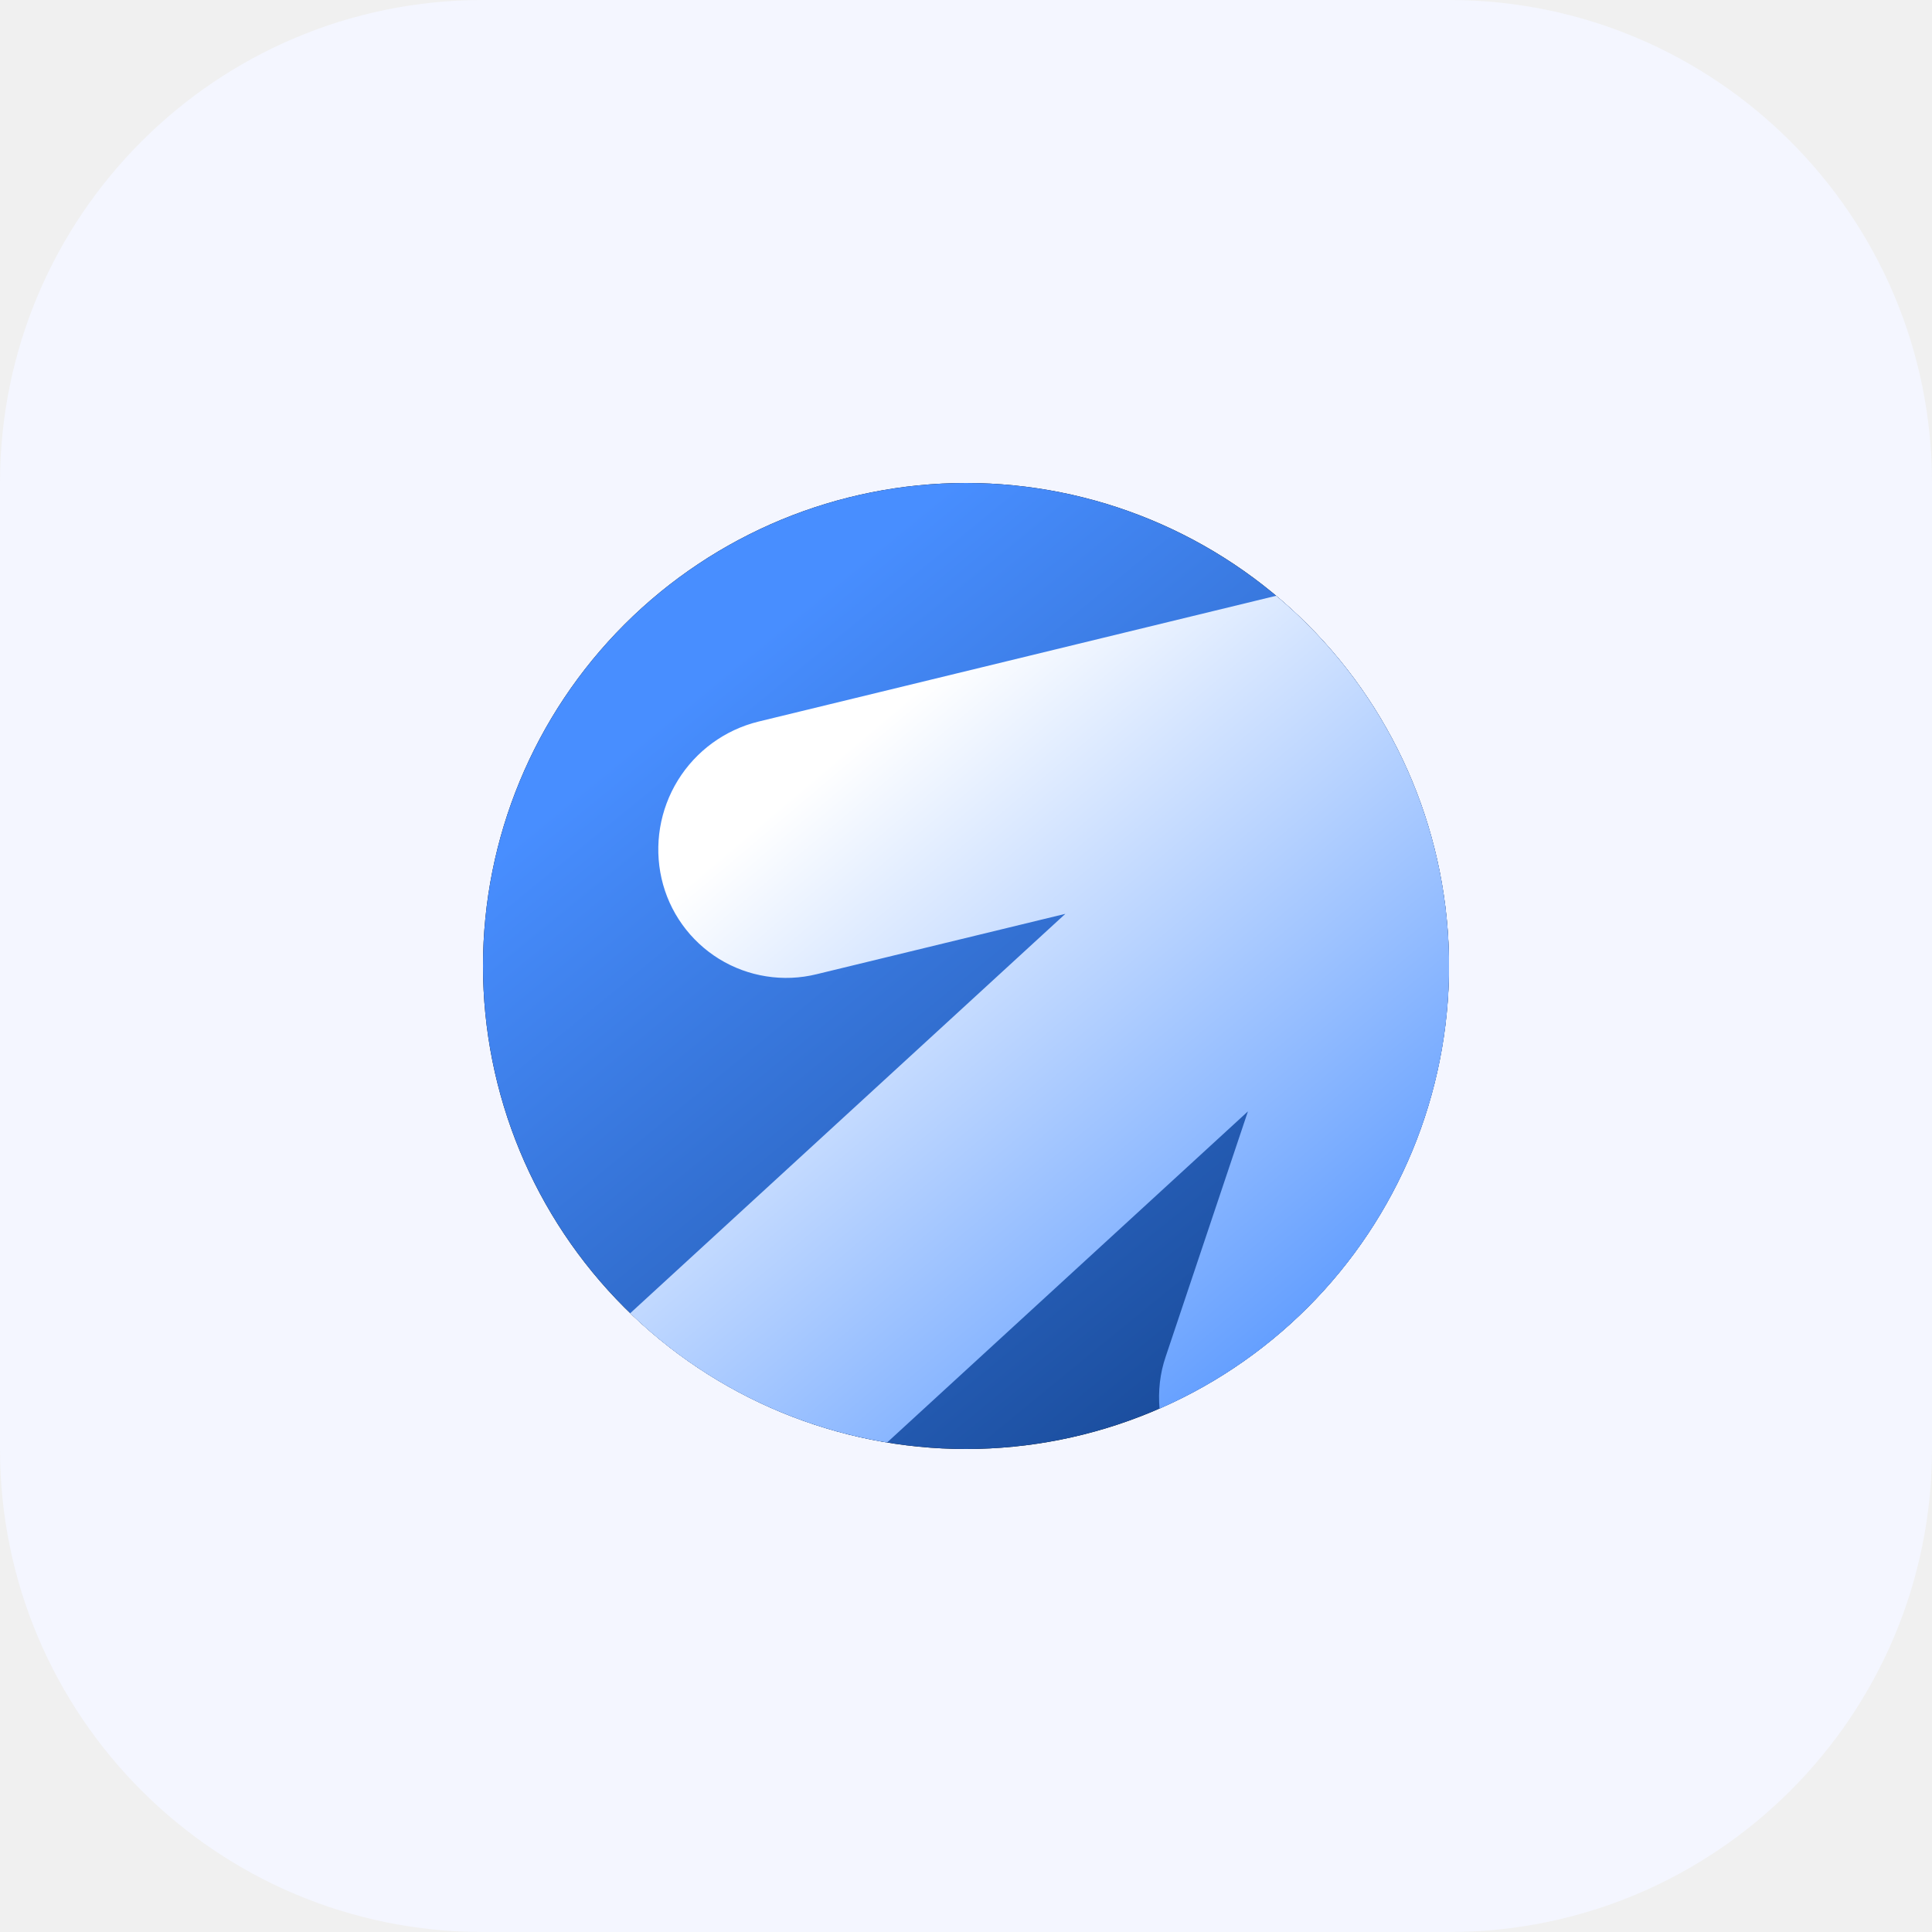
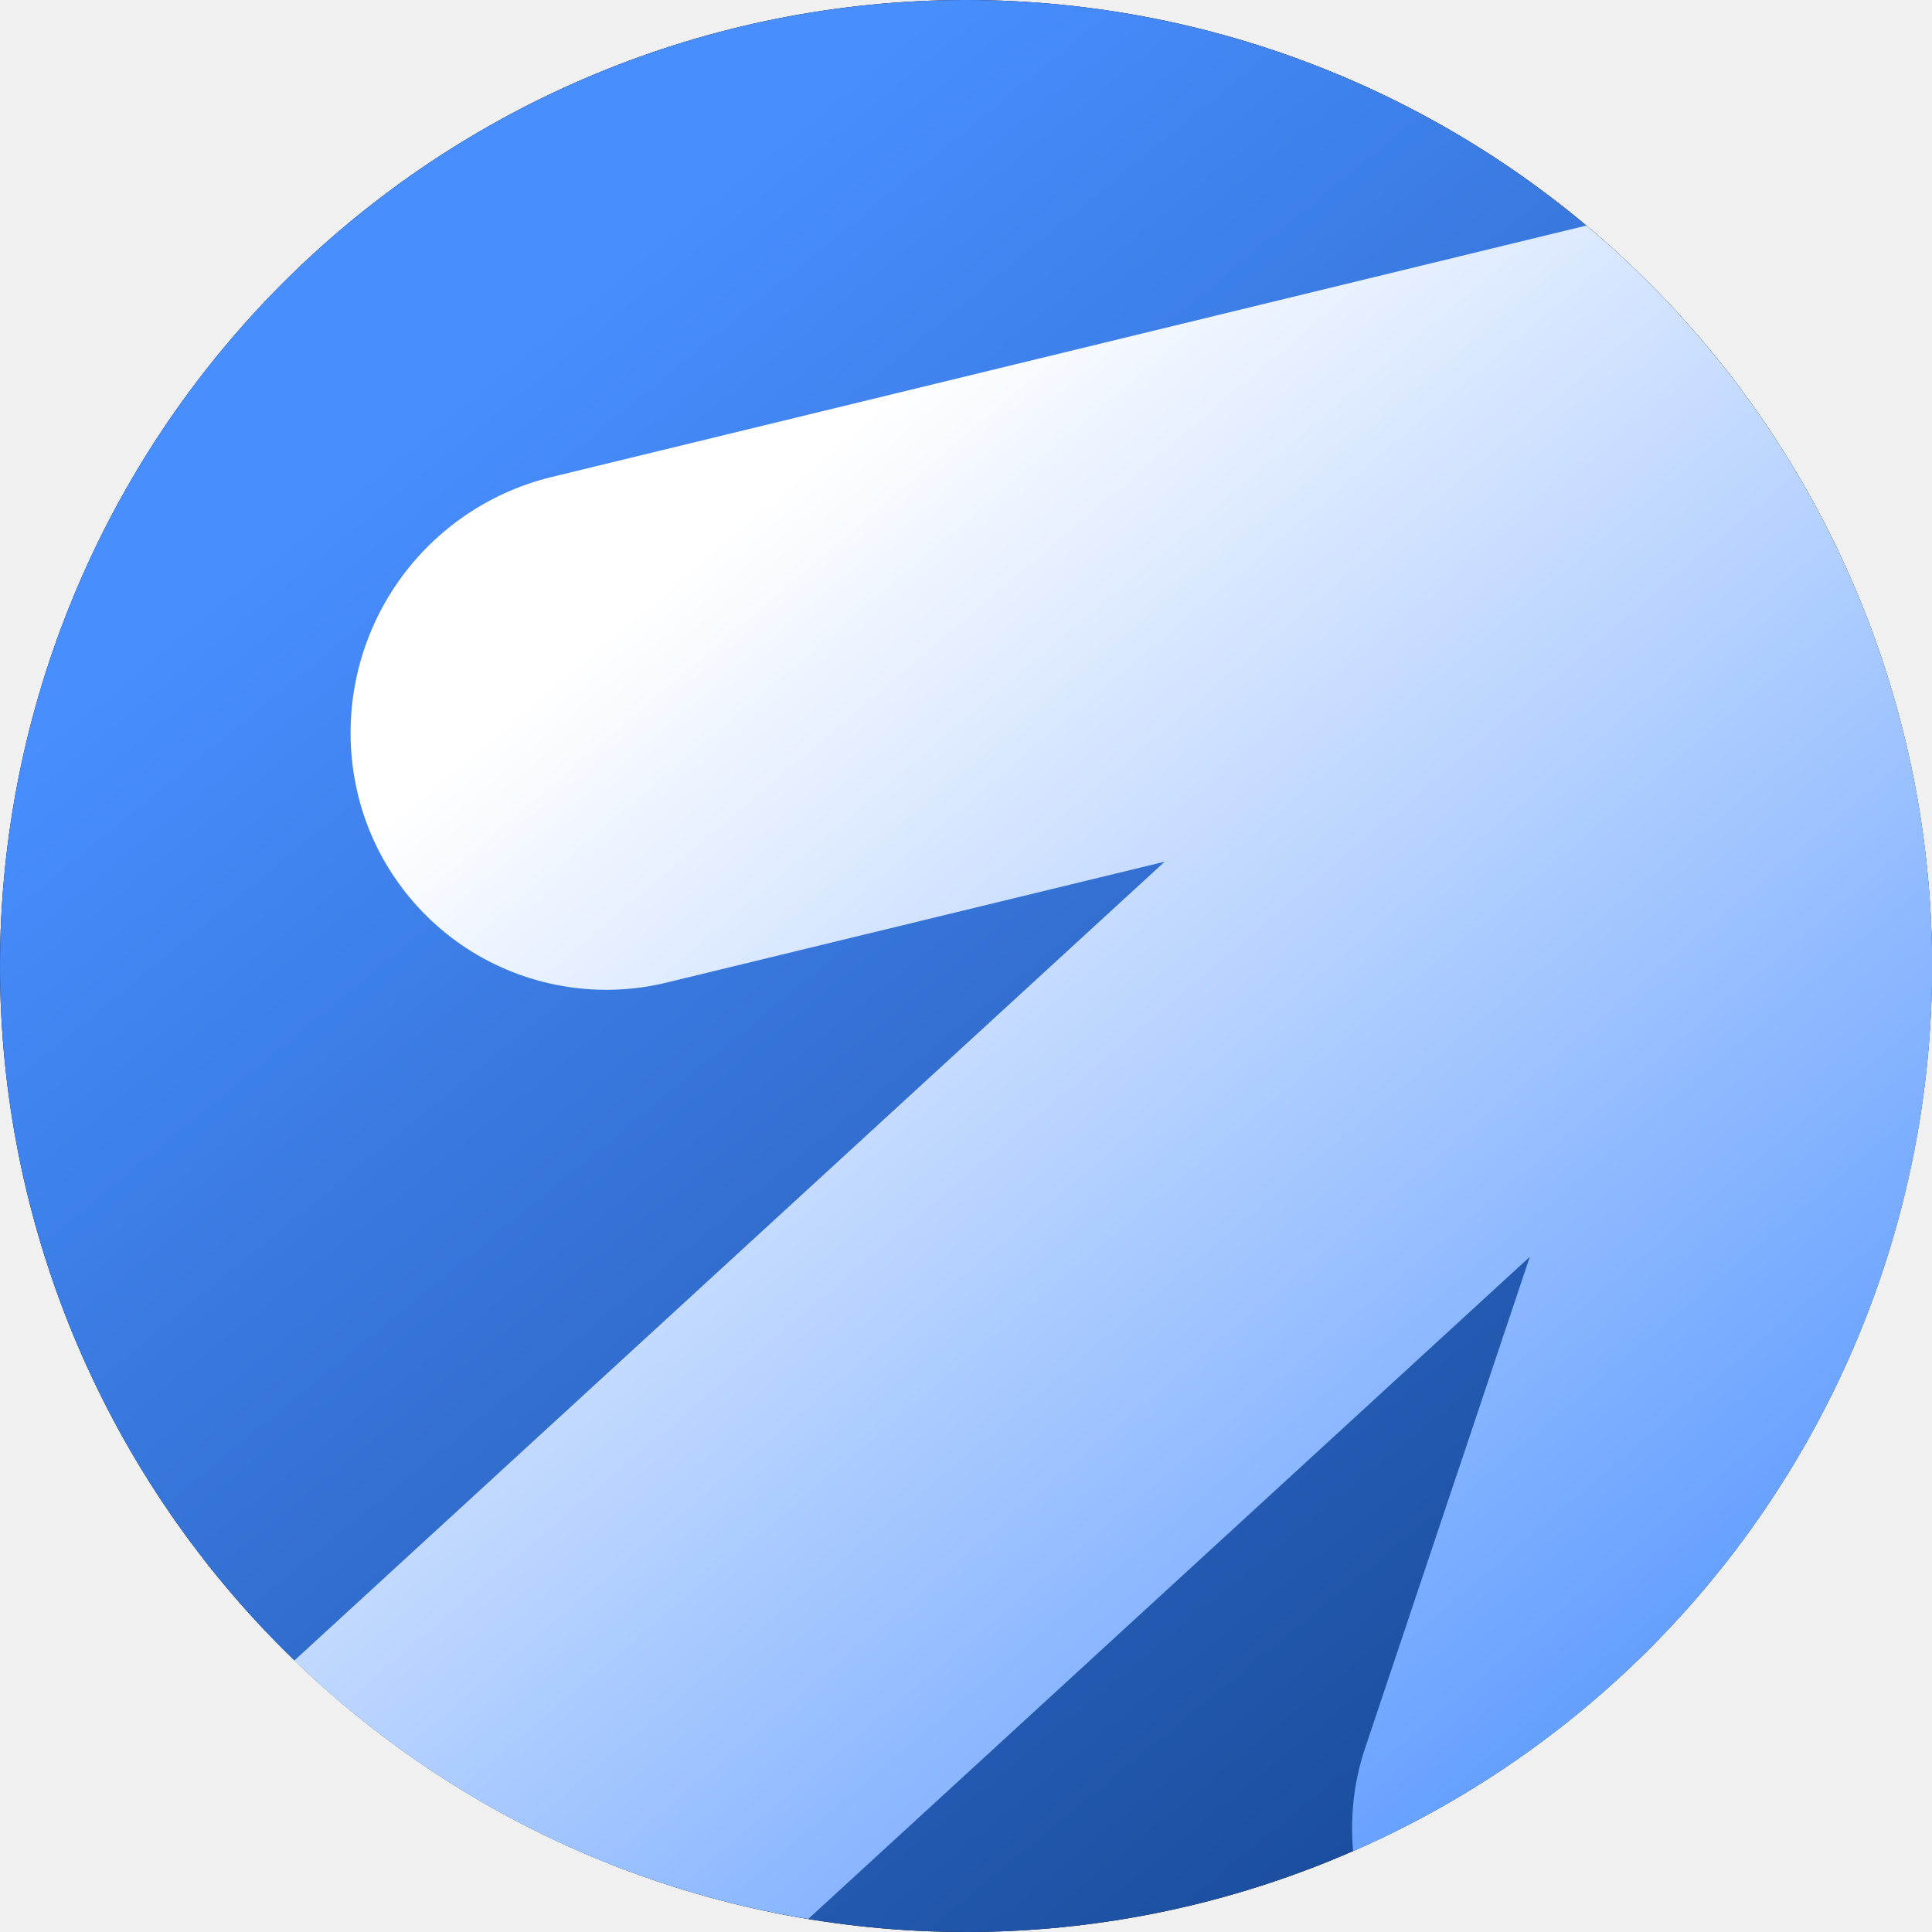
- <svg xmlns="http://www.w3.org/2000/svg" width="40" height="40" viewBox="0 0 40 40" fill="none">
-   <rect width="40" height="40" rx="10" fill="#F4F6FF" />
-   <g clip-path="url(#clip0_576_242)">
-     <path d="M10 20C10 17.348 11.054 14.804 12.929 12.929C14.804 11.054 17.348 10 20 10C22.652 10 25.196 11.054 27.071 12.929C28.946 14.804 30 17.348 30 20C30 22.652 28.946 25.196 27.071 27.071C25.196 28.946 22.652 30 20 30C17.348 30 14.804 28.946 12.929 27.071C11.054 25.196 10 22.652 10 20Z" fill="black" />
-     <path d="M10 20C10 17.348 11.054 14.804 12.929 12.929C14.804 11.054 17.348 10 20 10C22.652 10 25.196 11.054 27.071 12.929C28.946 14.804 30 17.348 30 20C30 22.652 28.946 25.196 27.071 27.071C25.196 28.946 22.652 30 20 30C17.348 30 14.804 28.946 12.929 27.071C11.054 25.196 10 22.652 10 20Z" fill="url(#paint0_linear_576_242)" />
-     <path fill-rule="evenodd" clip-rule="evenodd" d="M18.367 29.865C16.363 29.536 14.507 28.602 13.047 27.19L22.057 18.92L16.907 20.17C16.566 20.254 16.212 20.269 15.865 20.214C15.518 20.16 15.186 20.037 14.887 19.853C14.588 19.668 14.329 19.426 14.125 19.141C13.92 18.855 13.775 18.532 13.697 18.19C13.539 17.494 13.66 16.763 14.035 16.155C14.41 15.547 15.008 15.111 15.702 14.94L26.422 12.335C27.727 13.428 28.732 14.837 29.341 16.427C29.95 18.017 30.142 19.737 29.901 21.422C29.659 23.108 28.99 24.704 27.959 26.059C26.927 27.414 25.567 28.483 24.007 29.165C23.977 28.81 24.012 28.44 24.137 28.08L25.837 23.01L18.367 29.865Z" fill="url(#paint1_linear_576_242)" />
+ <svg xmlns="http://www.w3.org/2000/svg" width="20" height="20" viewBox="0 0 20 20" fill="none">
+   <g clip-path="url(#clip0_576_243)">
+     <path d="M0 10C0 7.348 1.054 4.804 2.929 2.929C4.804 1.054 7.348 0 10 0C12.652 0 15.196 1.054 17.071 2.929C18.946 4.804 20 7.348 20 10C20 12.652 18.946 15.196 17.071 17.071C15.196 18.946 12.652 20 10 20C7.348 20 4.804 18.946 2.929 17.071C1.054 15.196 0 12.652 0 10Z" fill="black" />
+     <path d="M0 10C0 7.348 1.054 4.804 2.929 2.929C4.804 1.054 7.348 0 10 0C12.652 0 15.196 1.054 17.071 2.929C18.946 4.804 20 7.348 20 10C20 12.652 18.946 15.196 17.071 17.071C15.196 18.946 12.652 20 10 20C7.348 20 4.804 18.946 2.929 17.071C1.054 15.196 0 12.652 0 10Z" fill="url(#paint0_linear_576_243)" />
+     <path fill-rule="evenodd" clip-rule="evenodd" d="M8.367 19.865C6.363 19.536 4.506 18.602 3.047 17.19L12.057 8.92L6.907 10.17C6.566 10.254 6.212 10.269 5.865 10.214C5.518 10.16 5.186 10.037 4.887 9.853C4.588 9.668 4.329 9.426 4.125 9.141C3.92 8.855 3.775 8.532 3.697 8.19C3.539 7.494 3.66 6.763 4.035 6.155C4.41 5.547 5.008 5.111 5.702 4.94L16.422 2.335C17.727 3.428 18.732 4.837 19.341 6.427C19.95 8.017 20.142 9.737 19.901 11.422C19.659 13.108 18.99 14.704 17.959 16.059C16.927 17.414 15.567 18.483 14.007 19.165C13.977 18.81 14.012 18.44 14.137 18.08L15.837 13.01L8.367 19.865Z" fill="url(#paint1_linear_576_243)" />
  </g>
  <defs>
-     <linearGradient id="paint0_linear_576_242" x1="14.375" y1="14.375" x2="28.438" y2="31.562" gradientUnits="userSpaceOnUse">
+     <linearGradient id="paint0_linear_576_243" x1="4.375" y1="4.375" x2="18.438" y2="21.562" gradientUnits="userSpaceOnUse">
      <stop stop-color="#488EFF" />
      <stop offset="1" stop-color="#0F3D85" />
    </linearGradient>
-     <linearGradient id="paint1_linear_576_242" x1="16.756" y1="16.17" x2="29.157" y2="30.829" gradientUnits="userSpaceOnUse">
+     <linearGradient id="paint1_linear_576_243" x1="6.756" y1="6.17" x2="19.157" y2="20.829" gradientUnits="userSpaceOnUse">
      <stop stop-color="white" />
      <stop offset="1" stop-color="#3A85FF" />
    </linearGradient>
-     <clipPath id="clip0_576_242">
-       <rect width="20" height="20" fill="white" transform="translate(10 10)" />
+     <clipPath id="clip0_576_243">
+       <rect width="20" height="20" fill="white" />
    </clipPath>
  </defs>
</svg>
